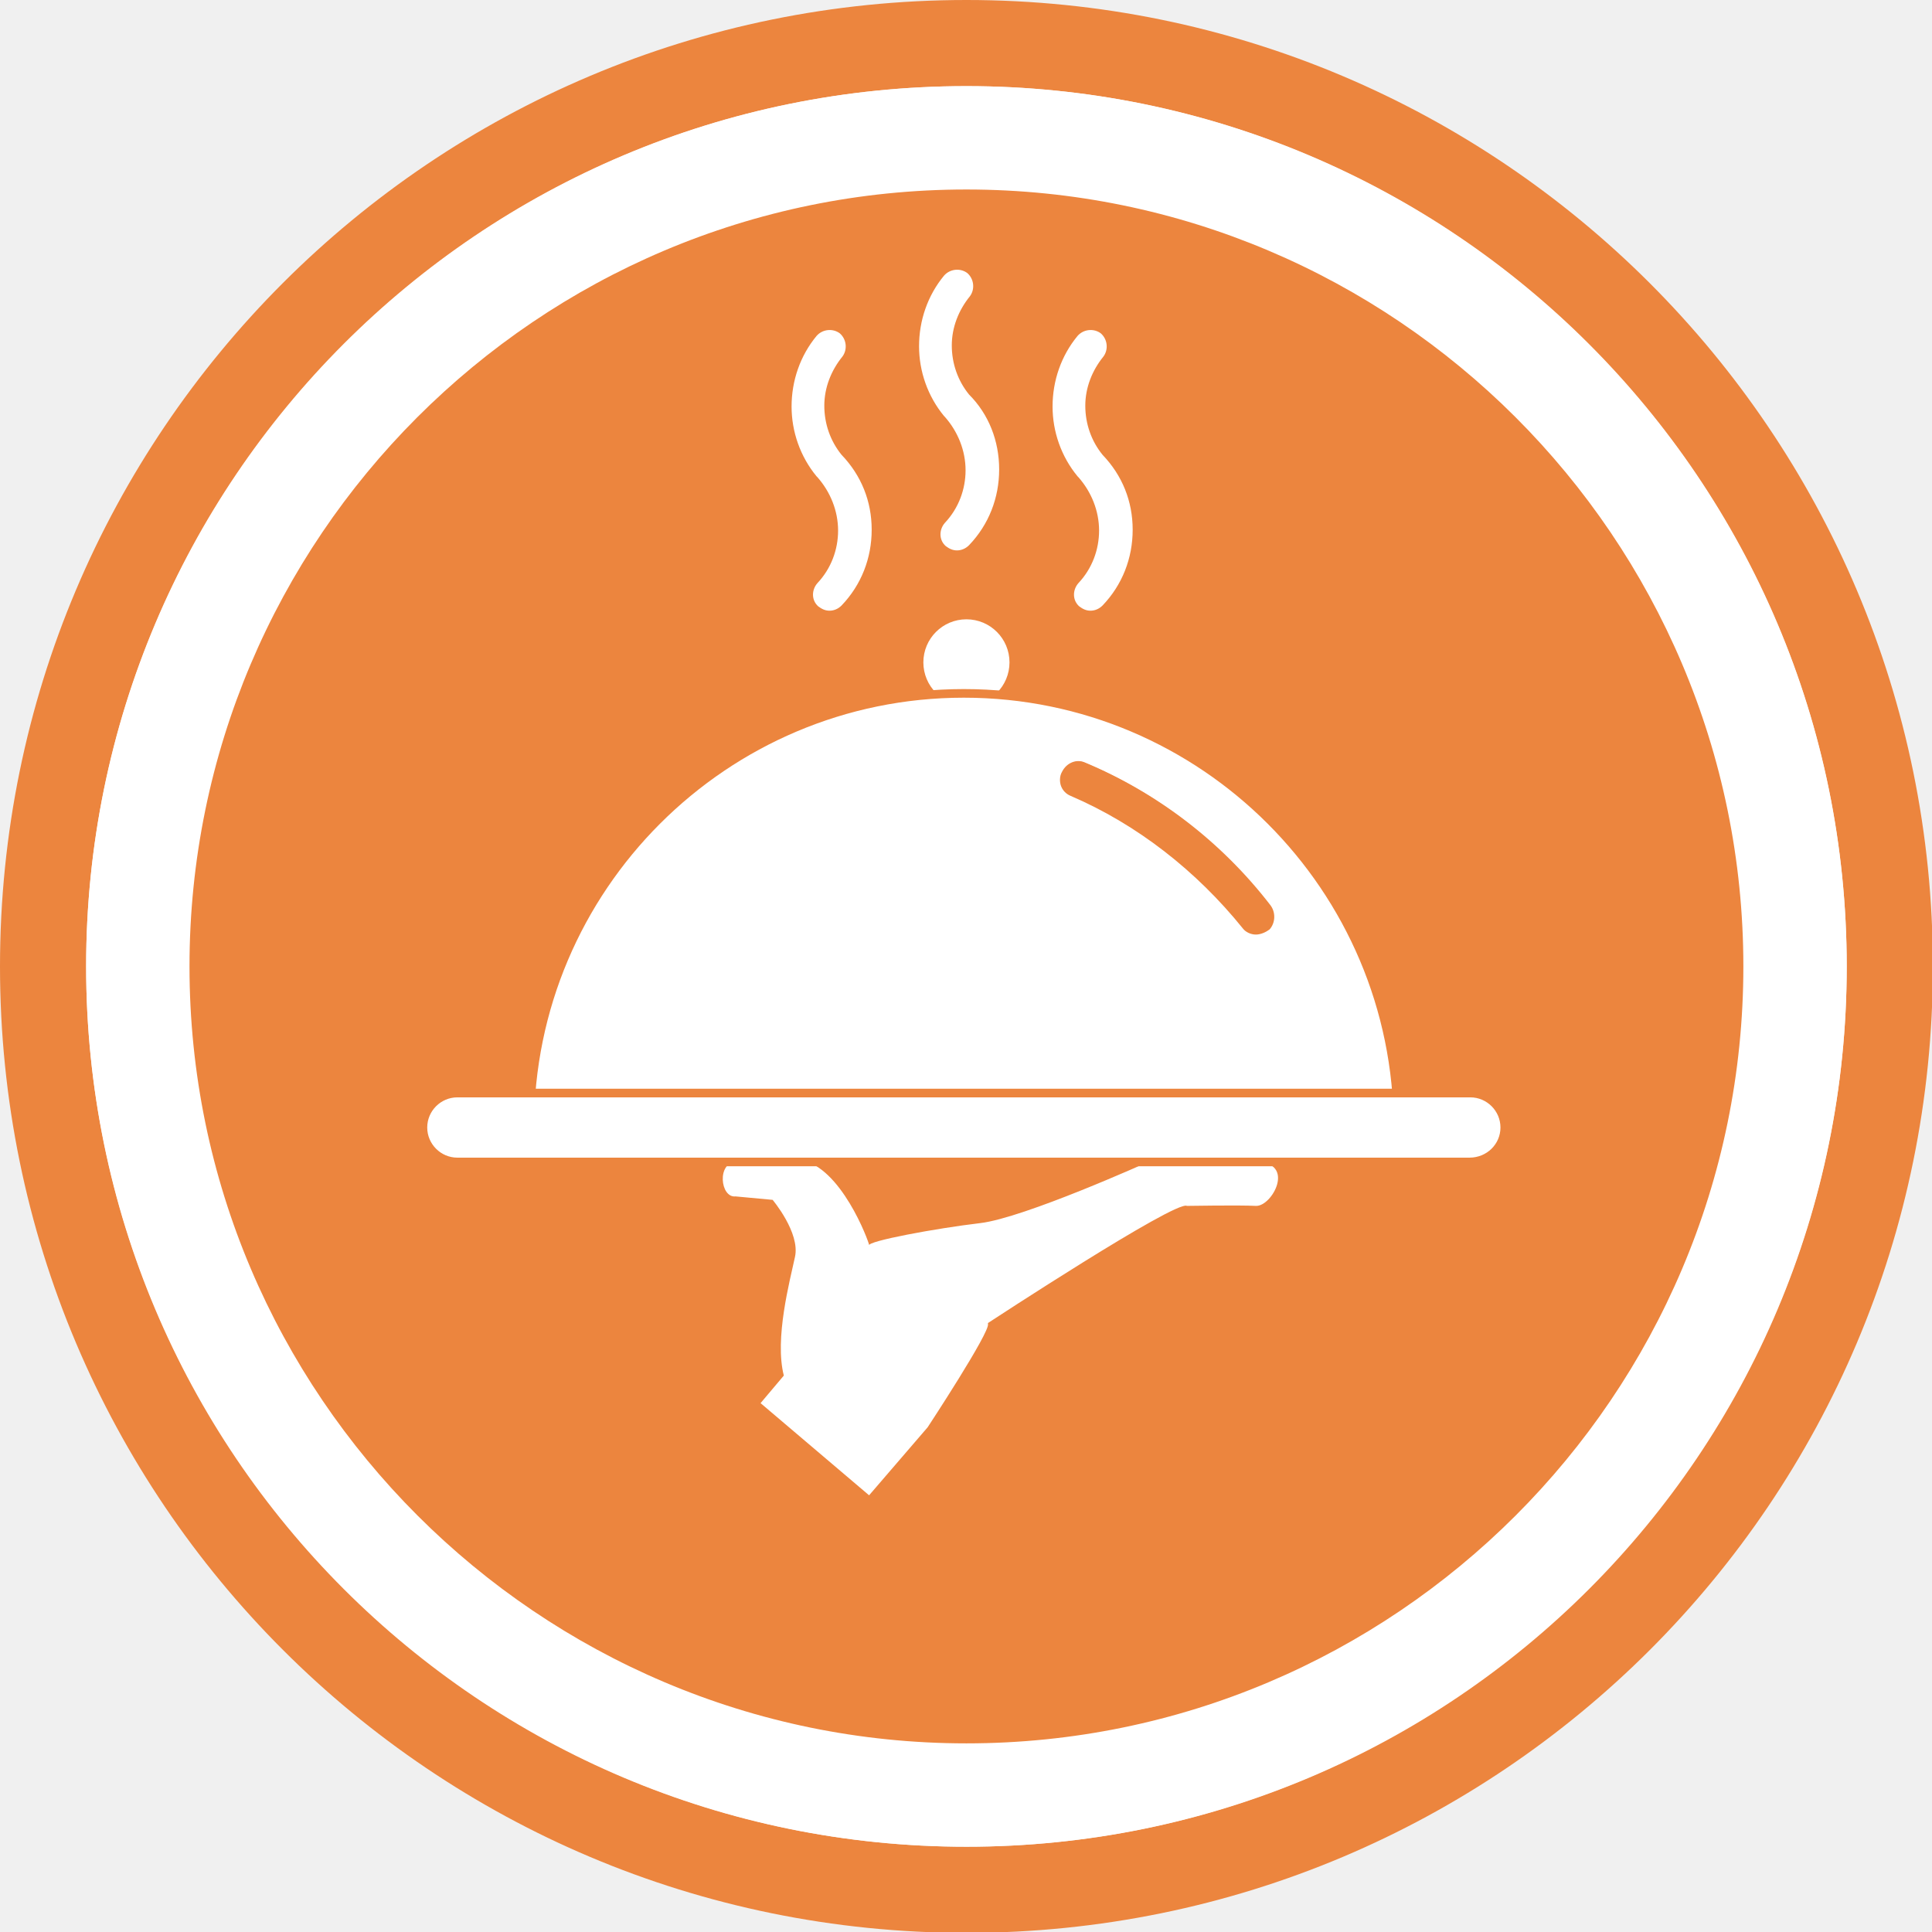
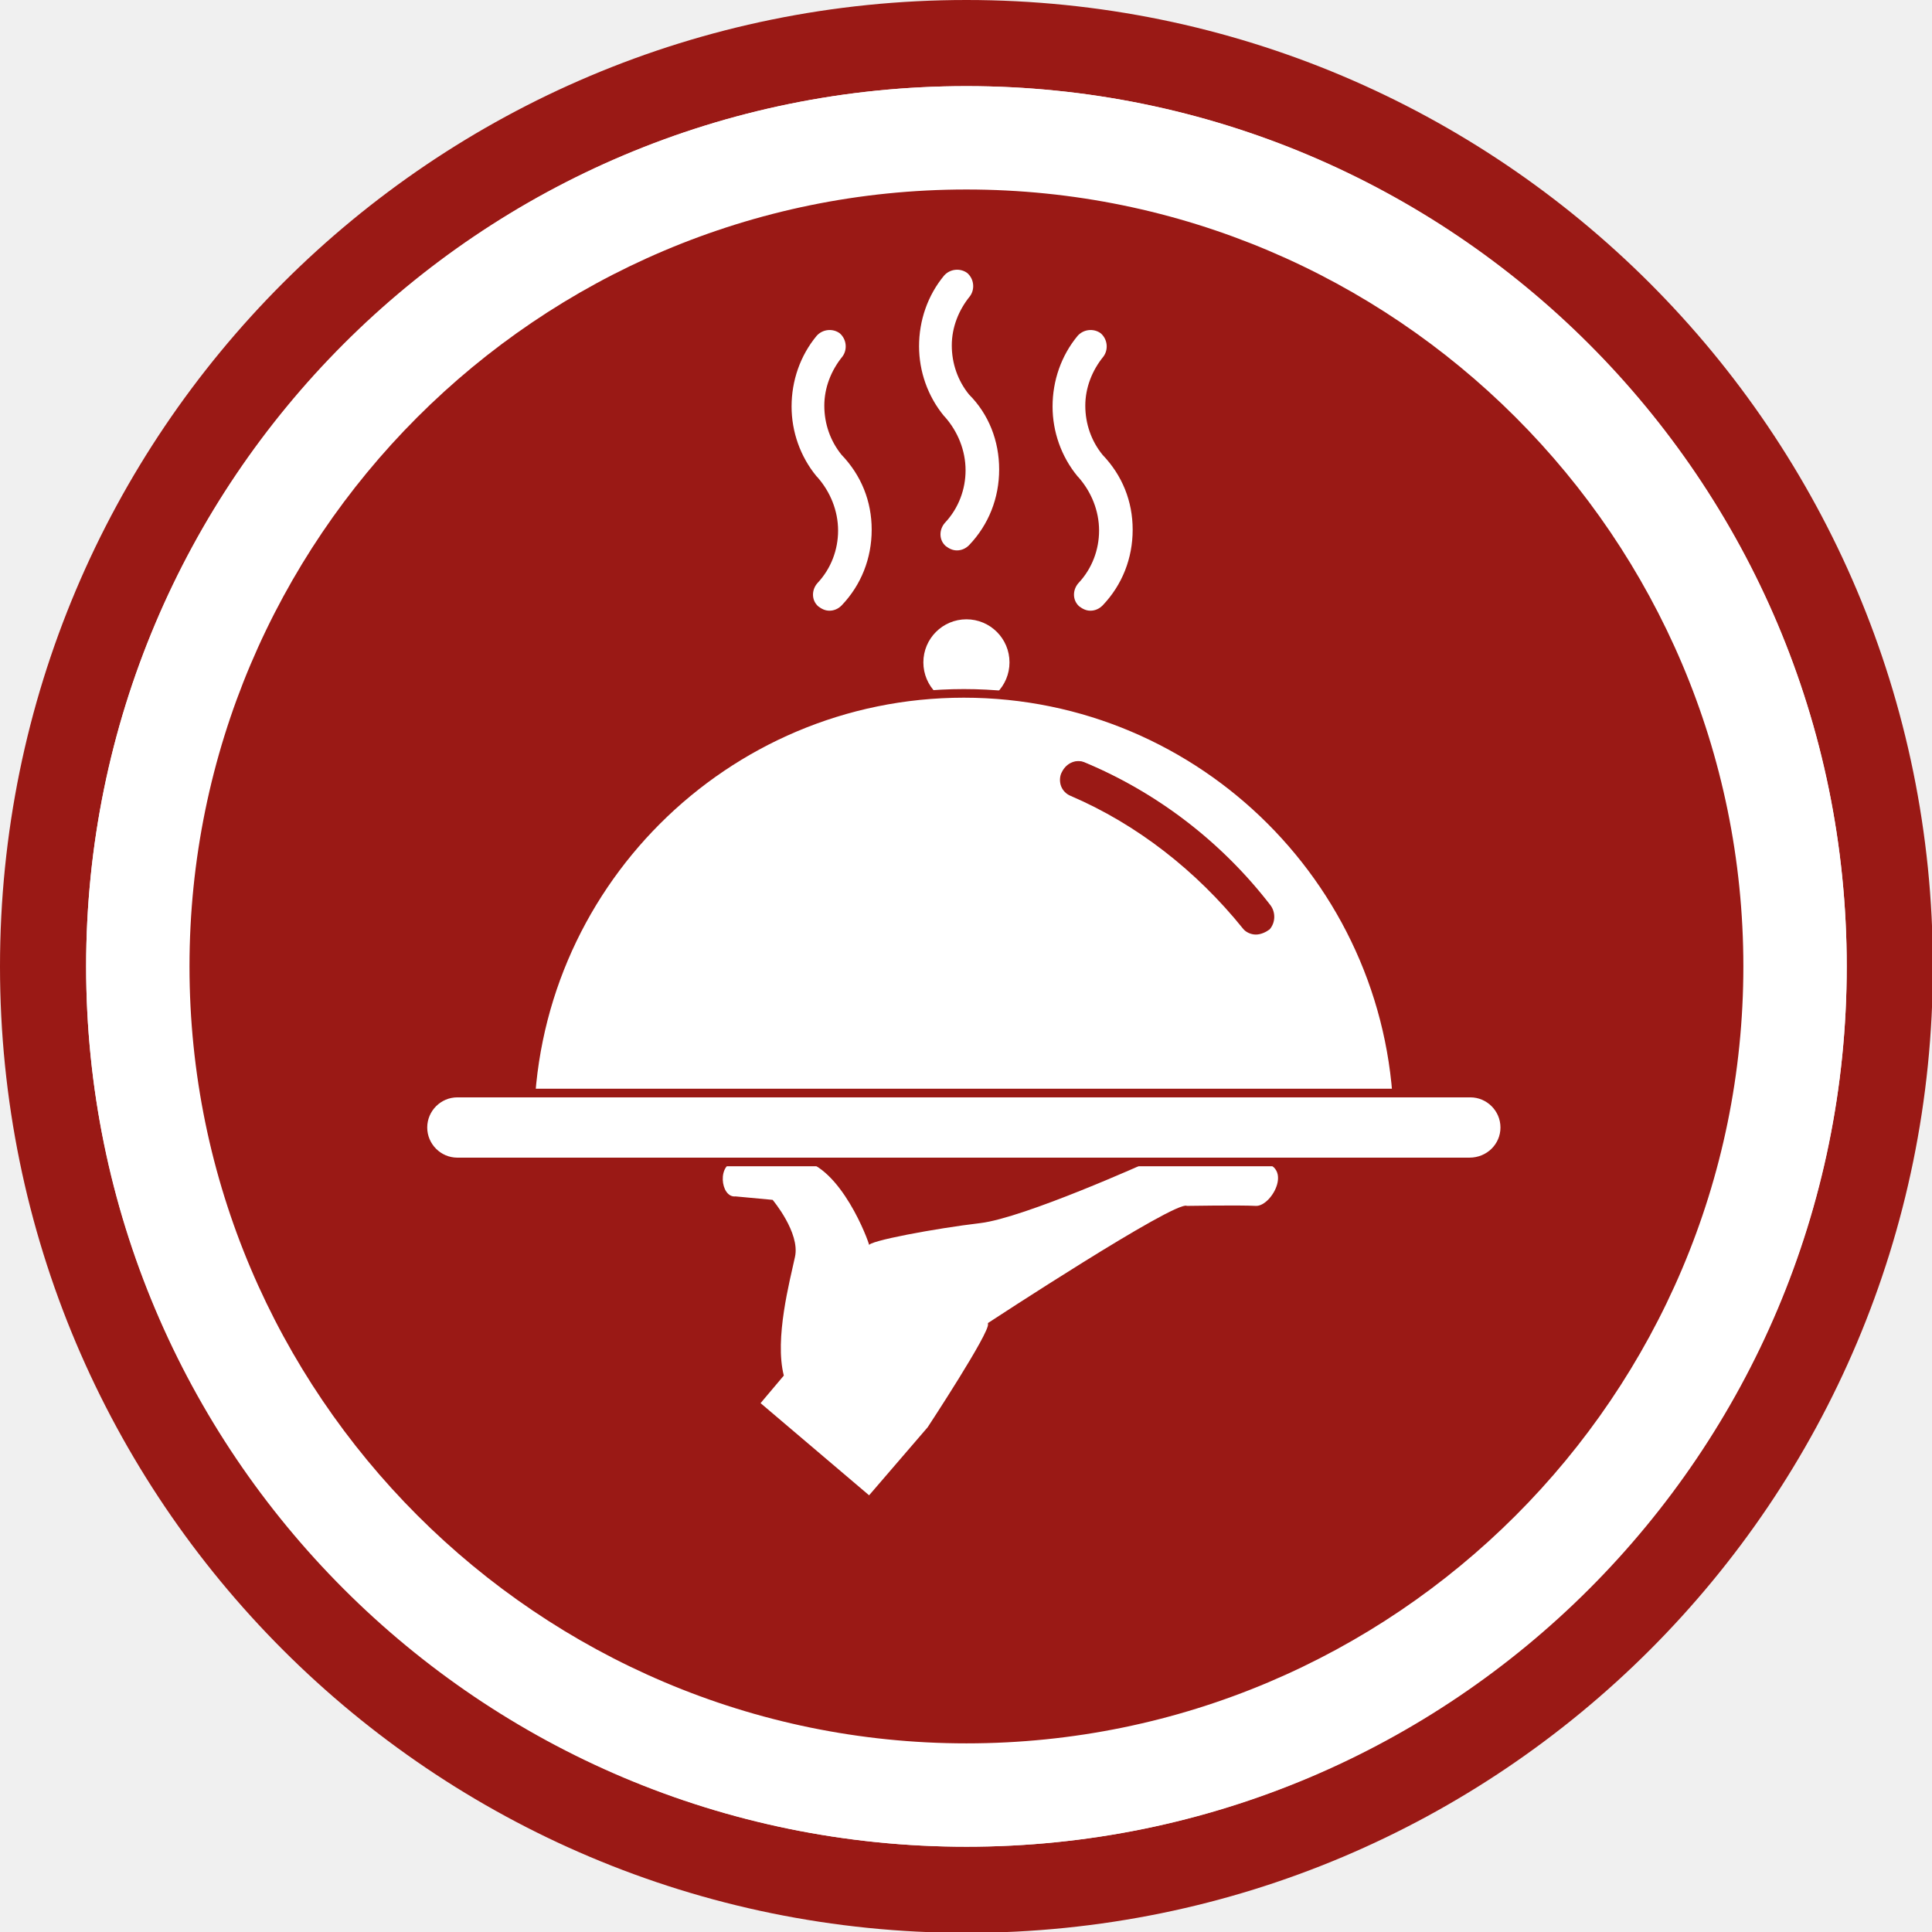
<svg xmlns="http://www.w3.org/2000/svg" version="1.1" id="Calque_1" x="0px" y="0px" viewBox="0 0 224.3 224.3" style="enable-background:new 0 0 224.3 224.3;" xml:space="preserve">
  <style type="text/css">
- 	.st0{fill:#EC853E;}
+ 	.st0{fill:#9A1915;}
	.st1{fill:#FFFFFF;}
- 	.st2{fill:#FFFFFF;stroke:#EC853E;stroke-miterlimit:10;}
+ 	.st2{fill:#FFFFFF;stroke:#9A1915;stroke-miterlimit:10;}
</style>
  <circle class="st0" cx="112.2" cy="113.2" r="91.9" />
-   <path class="st1" d="M85.5,134.9c-2.3,0-1.9,4.2-0.1,4l4.3,0.4c0,0,3.2,3.8,2.6,6.6s-2.4,9.5-1.3,13.8l-2.7,3.2l12.6,10.7l6.8-7.9  c0,0,7.3-11.1,7-12c0,0,0-0.1,0-0.1c0,0,21.8-14.3,23.1-13.6c0,0,6.1-0.1,8,0c1.9,0.1,4.7-5.1,0-5.1c-4.7,0-12.5,0-12.5,0  s-14.4,6.5-19.5,7.1c-5.1,0.6-13.2,2.1-12.9,2.6c0.3,0.5-2.6-8-7.1-9.7H85.5z" />
+   <path class="st1" d="M85.5,134.9c-2.3,0-1.9,4.2-0.1,4l4.3,0.4c0,0,3.2,3.8,2.6,6.6s-2.4,9.5-1.3,13.8l-2.7,3.2l12.6,10.7l6.8-7.9  c0,0,7.3-11.1,7-12v-0.1c0,0,21.8-14.3,23.1-13.6c0,0,6.1-0.1,8,0s4.7-5.1,0-5.1s-12.5,0-12.5,0s-14.4,6.5-19.5,7.1  s-13.2,2.1-12.9,2.6c0.3,0.5-2.6-8-7.1-9.7H85.5z" />
  <circle class="st1" cx="112.2" cy="76.9" r="5" />
  <path class="st2" d="M61.5,130.9c0-27.8,22.6-50.4,50.4-50.4s50.4,22.6,50.4,50.4" />
  <path class="st2" d="M170.6,134.9H53.1c-2.2,0-4-1.8-4-4s1.8-4,4-4h117.6c2.2,0,4,1.8,4,4S172.9,134.9,170.6,134.9z" />
  <g>
    <g>
-       <path class="st0" d="M144.5,107.6c-5.3-6.7-12.2-12-20.1-15.5c-1-0.4-1.4-1.6-0.9-2.6v0c0.4-0.9,1.5-1.3,2.3-1    c8.5,3.5,15.9,9.3,21.5,16.5c0.6,0.7,0.5,1.8-0.1,2.5l0,0C146.4,108.5,145.2,108.5,144.5,107.6z" />
-       <path class="st0" d="M145.8,108.5C145.8,108.5,145.8,108.5,145.8,108.5c-0.6,0-1.2-0.3-1.5-0.7l0,0c-5.4-6.7-12.3-12.1-20-15.4    c-0.5-0.2-0.9-0.6-1.1-1.1c-0.2-0.5-0.2-1.2,0.1-1.7c0.5-1,1.6-1.5,2.6-1.1c8.4,3.5,15.9,9.2,21.6,16.6c0.6,0.8,0.6,2-0.1,2.8l0,0    C147,108.2,146.4,108.5,145.8,108.5z M125.1,88.6c-0.6,0-1.2,0.4-1.5,1c-0.2,0.4-0.2,0.9-0.1,1.4c0.2,0.4,0.5,0.8,0.9,0.9    c7.8,3.4,14.7,8.8,20.2,15.5l0,0c0.3,0.4,0.7,0.6,1.2,0.6c0.5,0,0.9-0.2,1.3-0.6l0,0c0.6-0.6,0.6-1.6,0.1-2.3    c-5.7-7.3-13.1-13-21.5-16.5C125.5,88.7,125.3,88.6,125.1,88.6z" />
+       <path class="st0" d="M144.5,107.6c-5.3-6.7-12.2-12-20.1-15.5c-1-0.4-1.4-1.6-0.9-2.6l0,0c0.4-0.9,1.5-1.3,2.3-1    c8.5,3.5,15.9,9.3,21.5,16.5c0.6,0.7,0.5,1.8-0.1,2.5l0,0C146.4,108.5,145.2,108.5,144.5,107.6z" />
+       <path class="st0" d="M145.8,108.5L145.8,108.5c-0.6,0-1.2-0.3-1.5-0.7l0,0c-5.4-6.7-12.3-12.1-20-15.4c-0.5-0.2-0.9-0.6-1.1-1.1    s-0.2-1.2,0.1-1.7c0.5-1,1.6-1.5,2.6-1.1c8.4,3.5,15.9,9.2,21.6,16.6c0.6,0.8,0.6,2-0.1,2.8l0,0    C147,108.2,146.4,108.5,145.8,108.5z M125.1,88.6c-0.6,0-1.2,0.4-1.5,1c-0.2,0.4-0.2,0.9-0.1,1.4c0.2,0.4,0.5,0.8,0.9,0.9    c7.8,3.4,14.7,8.8,20.2,15.5l0,0c0.3,0.4,0.7,0.6,1.2,0.6s0.9-0.2,1.3-0.6l0,0c0.6-0.6,0.6-1.6,0.1-2.3    c-5.7-7.3-13.1-13-21.5-16.5C125.5,88.7,125.3,88.6,125.1,88.6z" />
    </g>
  </g>
  <g>
-     <path class="st1" d="M125.2,55.3C125.2,55.3,125.2,55.3,125.2,55.3c-0.1-0.1-0.1-0.1-0.1-0.1C125.2,55.2,125.2,55.3,125.2,55.3z" />
-     <path class="st1" d="M131.5,61.5c0,3.3-1.2,6.4-3.5,8.8c-0.4,0.4-0.9,0.6-1.4,0.6c-0.5,0-0.9-0.2-1.3-0.5c-0.8-0.7-0.8-1.9-0.1-2.7   c1.6-1.7,2.4-3.9,2.4-6.1c0-2.3-0.9-4.5-2.4-6.2c0,0,0,0,0,0c0,0-0.1-0.1-0.1-0.1l0,0c-1.9-2.3-2.9-5.2-2.9-8.1c0-3,1-5.9,2.9-8.2   c0.7-0.8,1.9-0.9,2.7-0.3c0.8,0.7,0.9,1.9,0.3,2.7c-1.3,1.6-2.1,3.6-2.1,5.7c0,2.1,0.7,4.1,2,5.7c0,0,0,0,0,0   C130.3,55.2,131.5,58.2,131.5,61.5z" />
+     <path class="st1" d="M125.2,55.3L125.2,55.3C125.1,55.2,125.1,55.2,125.2,55.3C125.2,55.2,125.2,55.3,125.2,55.3z" />
+     <path class="st1" d="M131.5,61.5c0,3.3-1.2,6.4-3.5,8.8c-0.4,0.4-0.9,0.6-1.4,0.6s-0.9-0.2-1.3-0.5c-0.8-0.7-0.8-1.9-0.1-2.7   c1.6-1.7,2.4-3.9,2.4-6.1c0-2.3-0.9-4.5-2.4-6.2l0,0l-0.1-0.1l0,0c-1.9-2.3-2.9-5.2-2.9-8.1c0-3,1-5.9,2.9-8.2   c0.7-0.8,1.9-0.9,2.7-0.3c0.8,0.7,0.9,1.9,0.3,2.7c-1.3,1.6-2.1,3.6-2.1,5.7c0,2.1,0.7,4.1,2,5.7l0,0   C130.3,55.2,131.5,58.2,131.5,61.5z" />
  </g>
  <g>
-     <path class="st1" d="M109.7,48.3C109.6,48.3,109.6,48.2,109.7,48.3c-0.1-0.1-0.1-0.1-0.1-0.1C109.6,48.2,109.6,48.2,109.7,48.3z" />
-     <path class="st1" d="M116,54.5c0,3.3-1.2,6.4-3.5,8.8c-0.4,0.4-0.9,0.6-1.4,0.6c-0.5,0-0.9-0.2-1.3-0.5c-0.8-0.7-0.8-1.9-0.1-2.7   c1.6-1.7,2.4-3.9,2.4-6.1c0-2.3-0.9-4.5-2.4-6.2c0,0,0,0,0,0c0,0-0.1-0.1-0.1-0.1l0,0c-1.9-2.3-2.9-5.2-2.9-8.1c0-3,1-5.9,2.9-8.2   c0.7-0.8,1.9-0.9,2.7-0.3c0.8,0.7,0.9,1.9,0.3,2.7c-1.3,1.6-2.1,3.6-2.1,5.7c0,2.1,0.7,4.1,2,5.7c0,0,0,0,0,0   C114.8,48.1,116,51.2,116,54.5z" />
+     <path class="st1" d="M109.7,48.3C109.6,48.3,109.6,48.2,109.7,48.3C109.6,48.2,109.6,48.2,109.7,48.3   C109.6,48.2,109.6,48.2,109.7,48.3z" />
+     <path class="st1" d="M116,54.5c0,3.3-1.2,6.4-3.5,8.8c-0.4,0.4-0.9,0.6-1.4,0.6s-0.9-0.2-1.3-0.5c-0.8-0.7-0.8-1.9-0.1-2.7   c1.6-1.7,2.4-3.9,2.4-6.1c0-2.3-0.9-4.5-2.4-6.2l0,0l-0.1-0.1l0,0c-1.9-2.3-2.9-5.2-2.9-8.1c0-3,1-5.9,2.9-8.2   c0.7-0.8,1.9-0.9,2.7-0.3c0.8,0.7,0.9,1.9,0.3,2.7c-1.3,1.6-2.1,3.6-2.1,5.7c0,2.1,0.7,4.1,2,5.7l0,0C114.8,48.1,116,51.2,116,54.5   z" />
  </g>
  <g>
-     <path class="st1" d="M94.9,55.3C94.9,55.3,94.9,55.3,94.9,55.3c-0.1-0.1-0.1-0.1-0.1-0.1C94.9,55.2,94.9,55.3,94.9,55.3z" />
-     <path class="st1" d="M101.2,61.5c0,3.3-1.2,6.4-3.5,8.8c-0.4,0.4-0.9,0.6-1.4,0.6c-0.5,0-0.9-0.2-1.3-0.5c-0.8-0.7-0.8-1.9-0.1-2.7   c1.6-1.7,2.4-3.9,2.4-6.1c0-2.3-0.9-4.5-2.4-6.2c0,0,0,0,0,0c0,0-0.1-0.1-0.1-0.1l0,0c-1.9-2.3-2.9-5.2-2.9-8.1c0-3,1-5.9,2.9-8.2   c0.7-0.8,1.9-0.9,2.7-0.3c0.8,0.7,0.9,1.9,0.3,2.7c-1.3,1.6-2.1,3.6-2.1,5.7c0,2.1,0.7,4.1,2,5.7c0,0,0,0,0,0   C100,55.2,101.2,58.2,101.2,61.5z" />
+     <path class="st1" d="M94.9,55.3L94.9,55.3C94.8,55.2,94.8,55.2,94.9,55.3C94.9,55.2,94.9,55.3,94.9,55.3z" />
+     <path class="st1" d="M101.2,61.5c0,3.3-1.2,6.4-3.5,8.8c-0.4,0.4-0.9,0.6-1.4,0.6s-0.9-0.2-1.3-0.5c-0.8-0.7-0.8-1.9-0.1-2.7   c1.6-1.7,2.4-3.9,2.4-6.1c0-2.3-0.9-4.5-2.4-6.2l0,0l-0.1-0.1l0,0c-1.9-2.3-2.9-5.2-2.9-8.1c0-3,1-5.9,2.9-8.2   c0.7-0.8,1.9-0.9,2.7-0.3c0.8,0.7,0.9,1.9,0.3,2.7c-1.3,1.6-2.1,3.6-2.1,5.7c0,2.1,0.7,4.1,2,5.7l0,0   C100,55.2,101.2,58.2,101.2,61.5z" />
  </g>
  <path class="st0" d="M112.2,10c56.3,0,102.2,45.8,102.2,102.2c0,56.3-45.8,102.2-102.2,102.2S10,168.5,10,112.2  C10,55.8,55.8,10,112.2,10 M112.2,0C50.2,0,0,50.2,0,112.2s50.2,112.2,112.2,112.2s112.2-50.2,112.2-112.2S174.1,0,112.2,0L112.2,0z  " />
  <path class="st1" d="M112.2,22c49.7,0,90.2,40.4,90.2,90.2s-40.5,90.2-90.2,90.2S22,161.9,22,112.2S62.4,22,112.2,22 M112.2,10  C55.7,10,10,55.7,10,112.2s45.7,102.2,102.2,102.2s102.2-45.7,102.2-102.2S168.6,10,112.2,10L112.2,10z" />
</svg>
